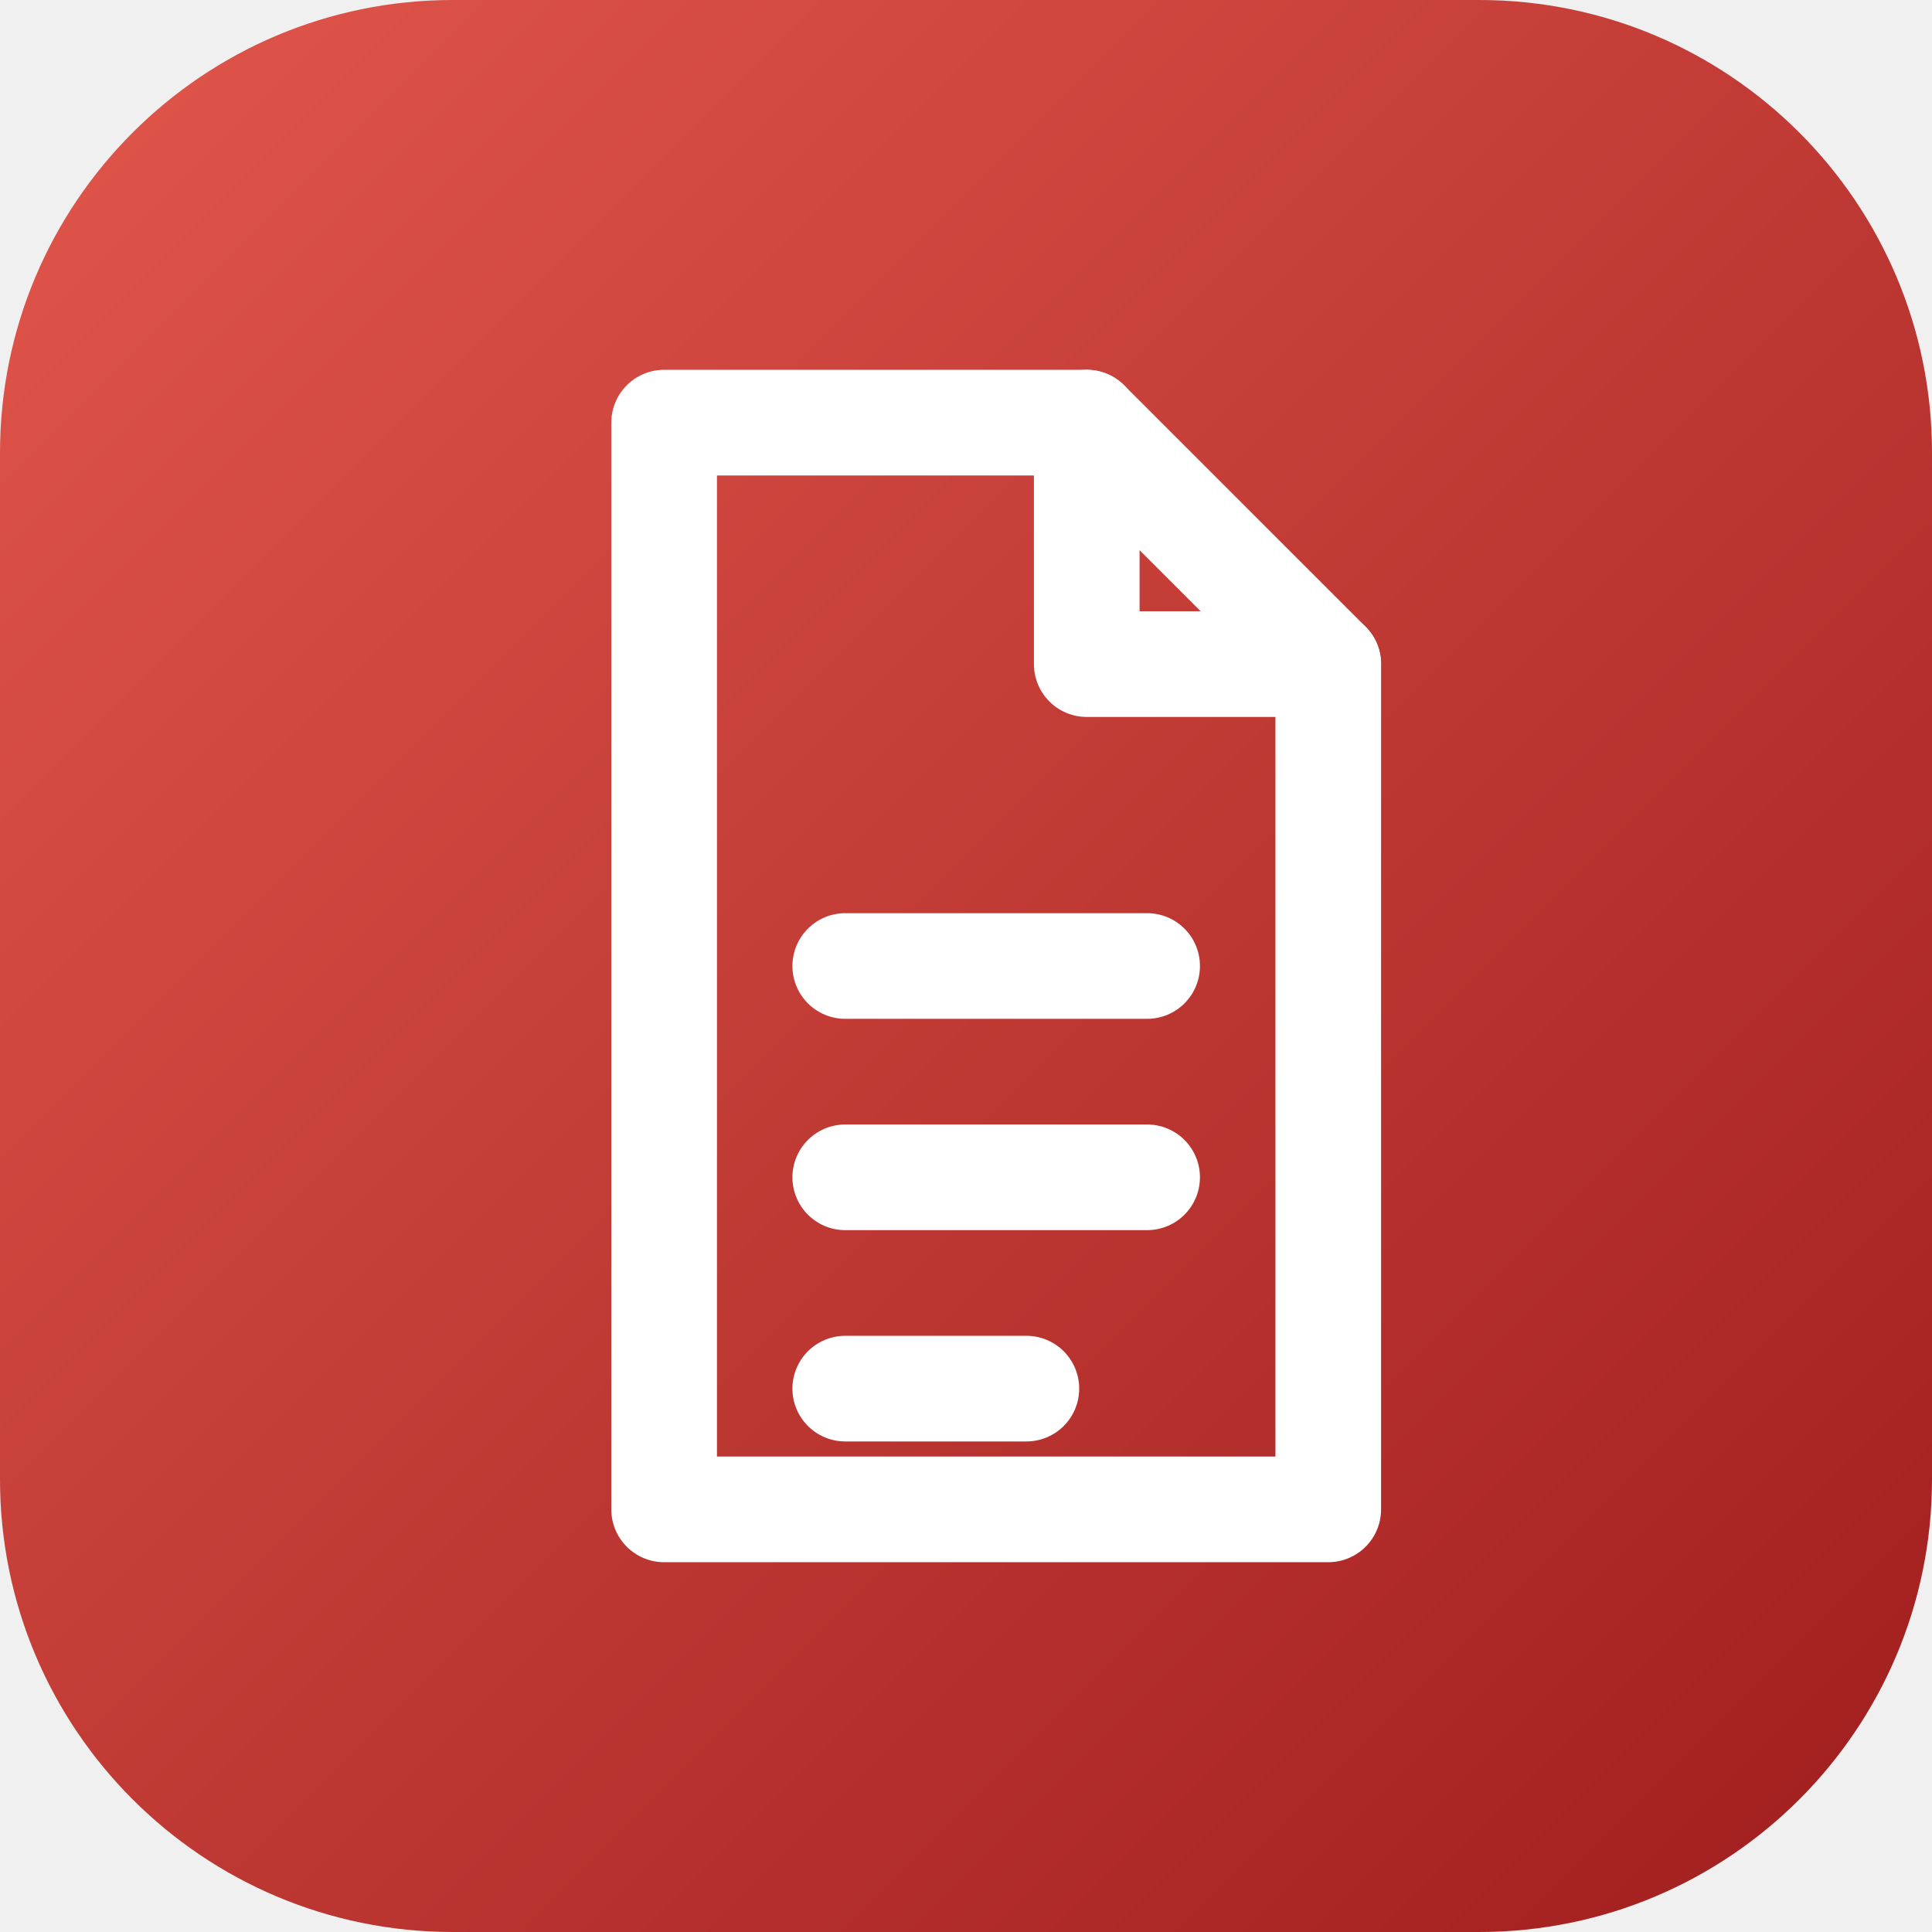
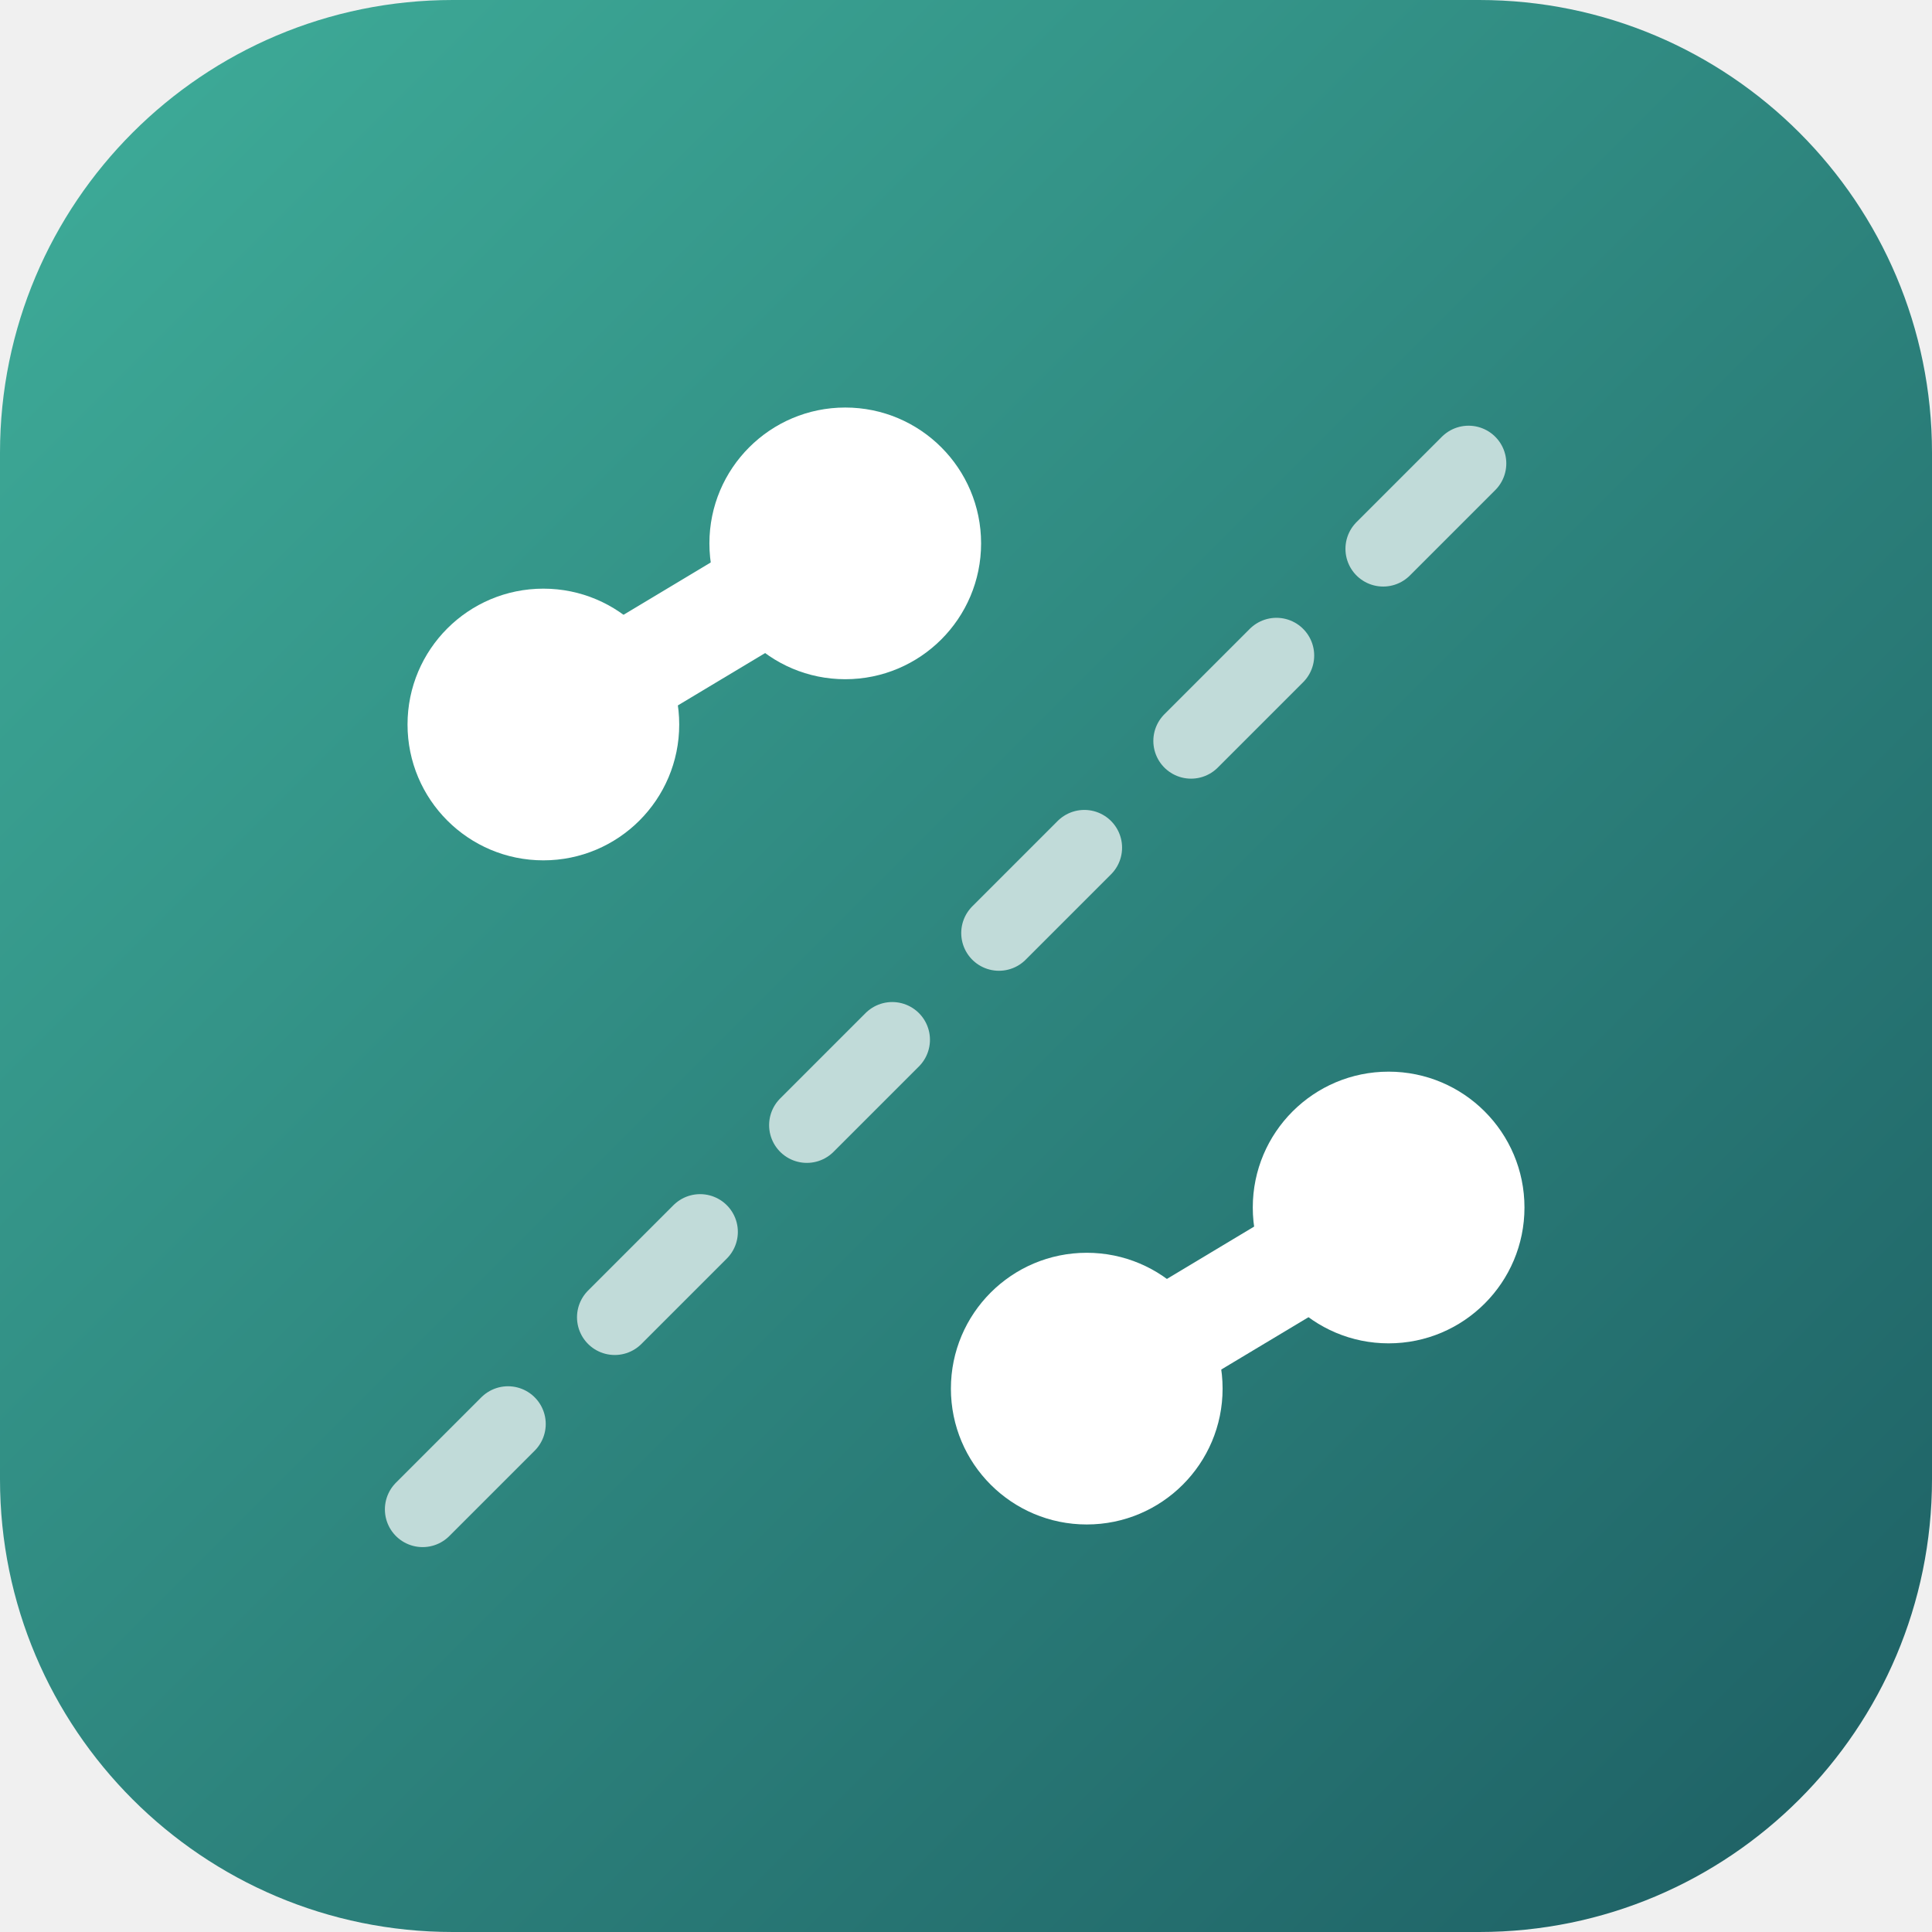
<svg xmlns="http://www.w3.org/2000/svg" viewBox="0 0 64 64">
  <defs>
    <linearGradient id="bg" x1="0" y1="0" x2="1" y2="1">
-       <stop offset="0" stop-color="#e2574c" />
-       <stop offset="1" stop-color="#9f1d1d" />
+       <stop offset="0" stop-color="#3fae9a" />
+       <stop offset="1" stop-color="#1d5e63" />
    </linearGradient>
  </defs>
  <rect width="64" height="64" rx="15" fill="url(#bg)" />
-   <g fill="none" stroke="#fff" stroke-width="3.5" stroke-linecap="round" stroke-linejoin="round">
-     <path d="M22 14h14l8 8v28H22z" />
-     <path d="M36 14v8h8" />
-     <path d="M28 32h10M28 39h10M28 46h6" />
+   <g fill="none" stroke="#fff" stroke-linecap="round" stroke-linejoin="round">
+     <path d="M14 50L50 14" stroke-width="2.5" stroke-dasharray="4 5" opacity="0.7" />
+     <path d="M18 24l10 -6M36 46l10 -6" stroke-width="3.5" />
+   </g>
+   <g fill="#fff">
+     <circle cx="18" cy="24" r="4.5" />
+     <circle cx="28" cy="18" r="4.5" />
+     <circle cx="36" cy="46" r="4.5" />
+     <circle cx="46" cy="40" r="4.5" />
  </g>
</svg>
